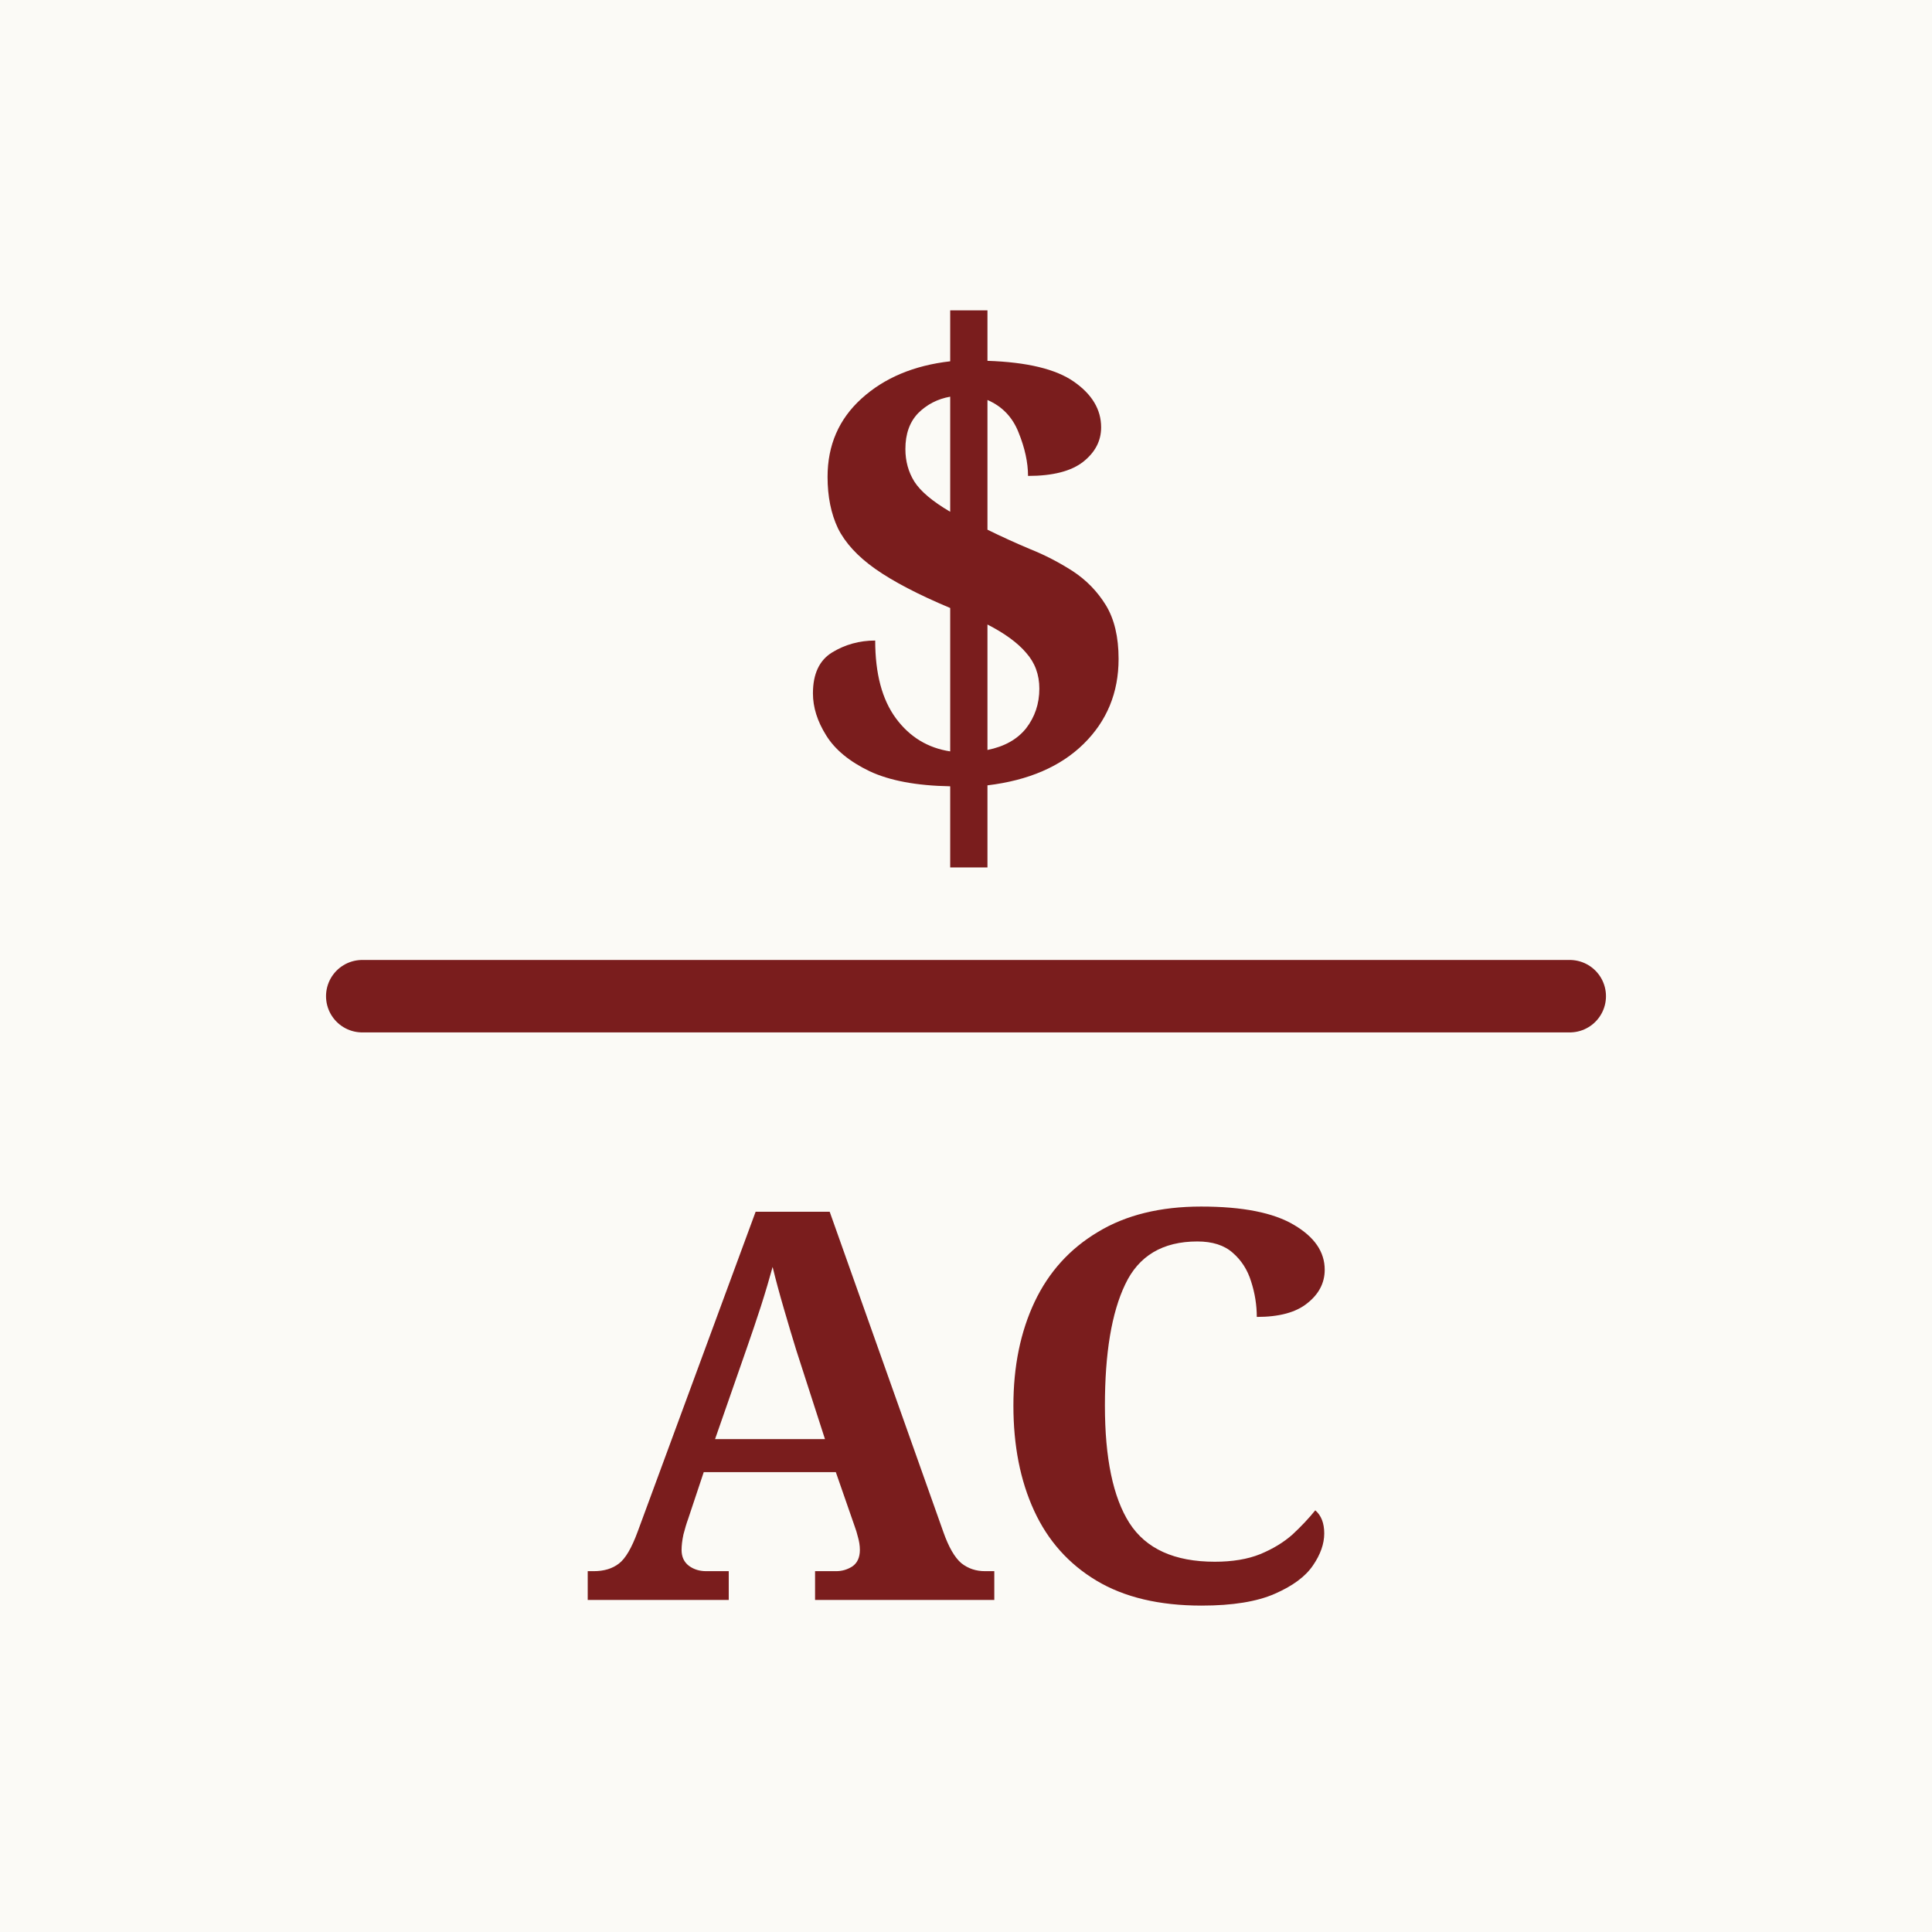
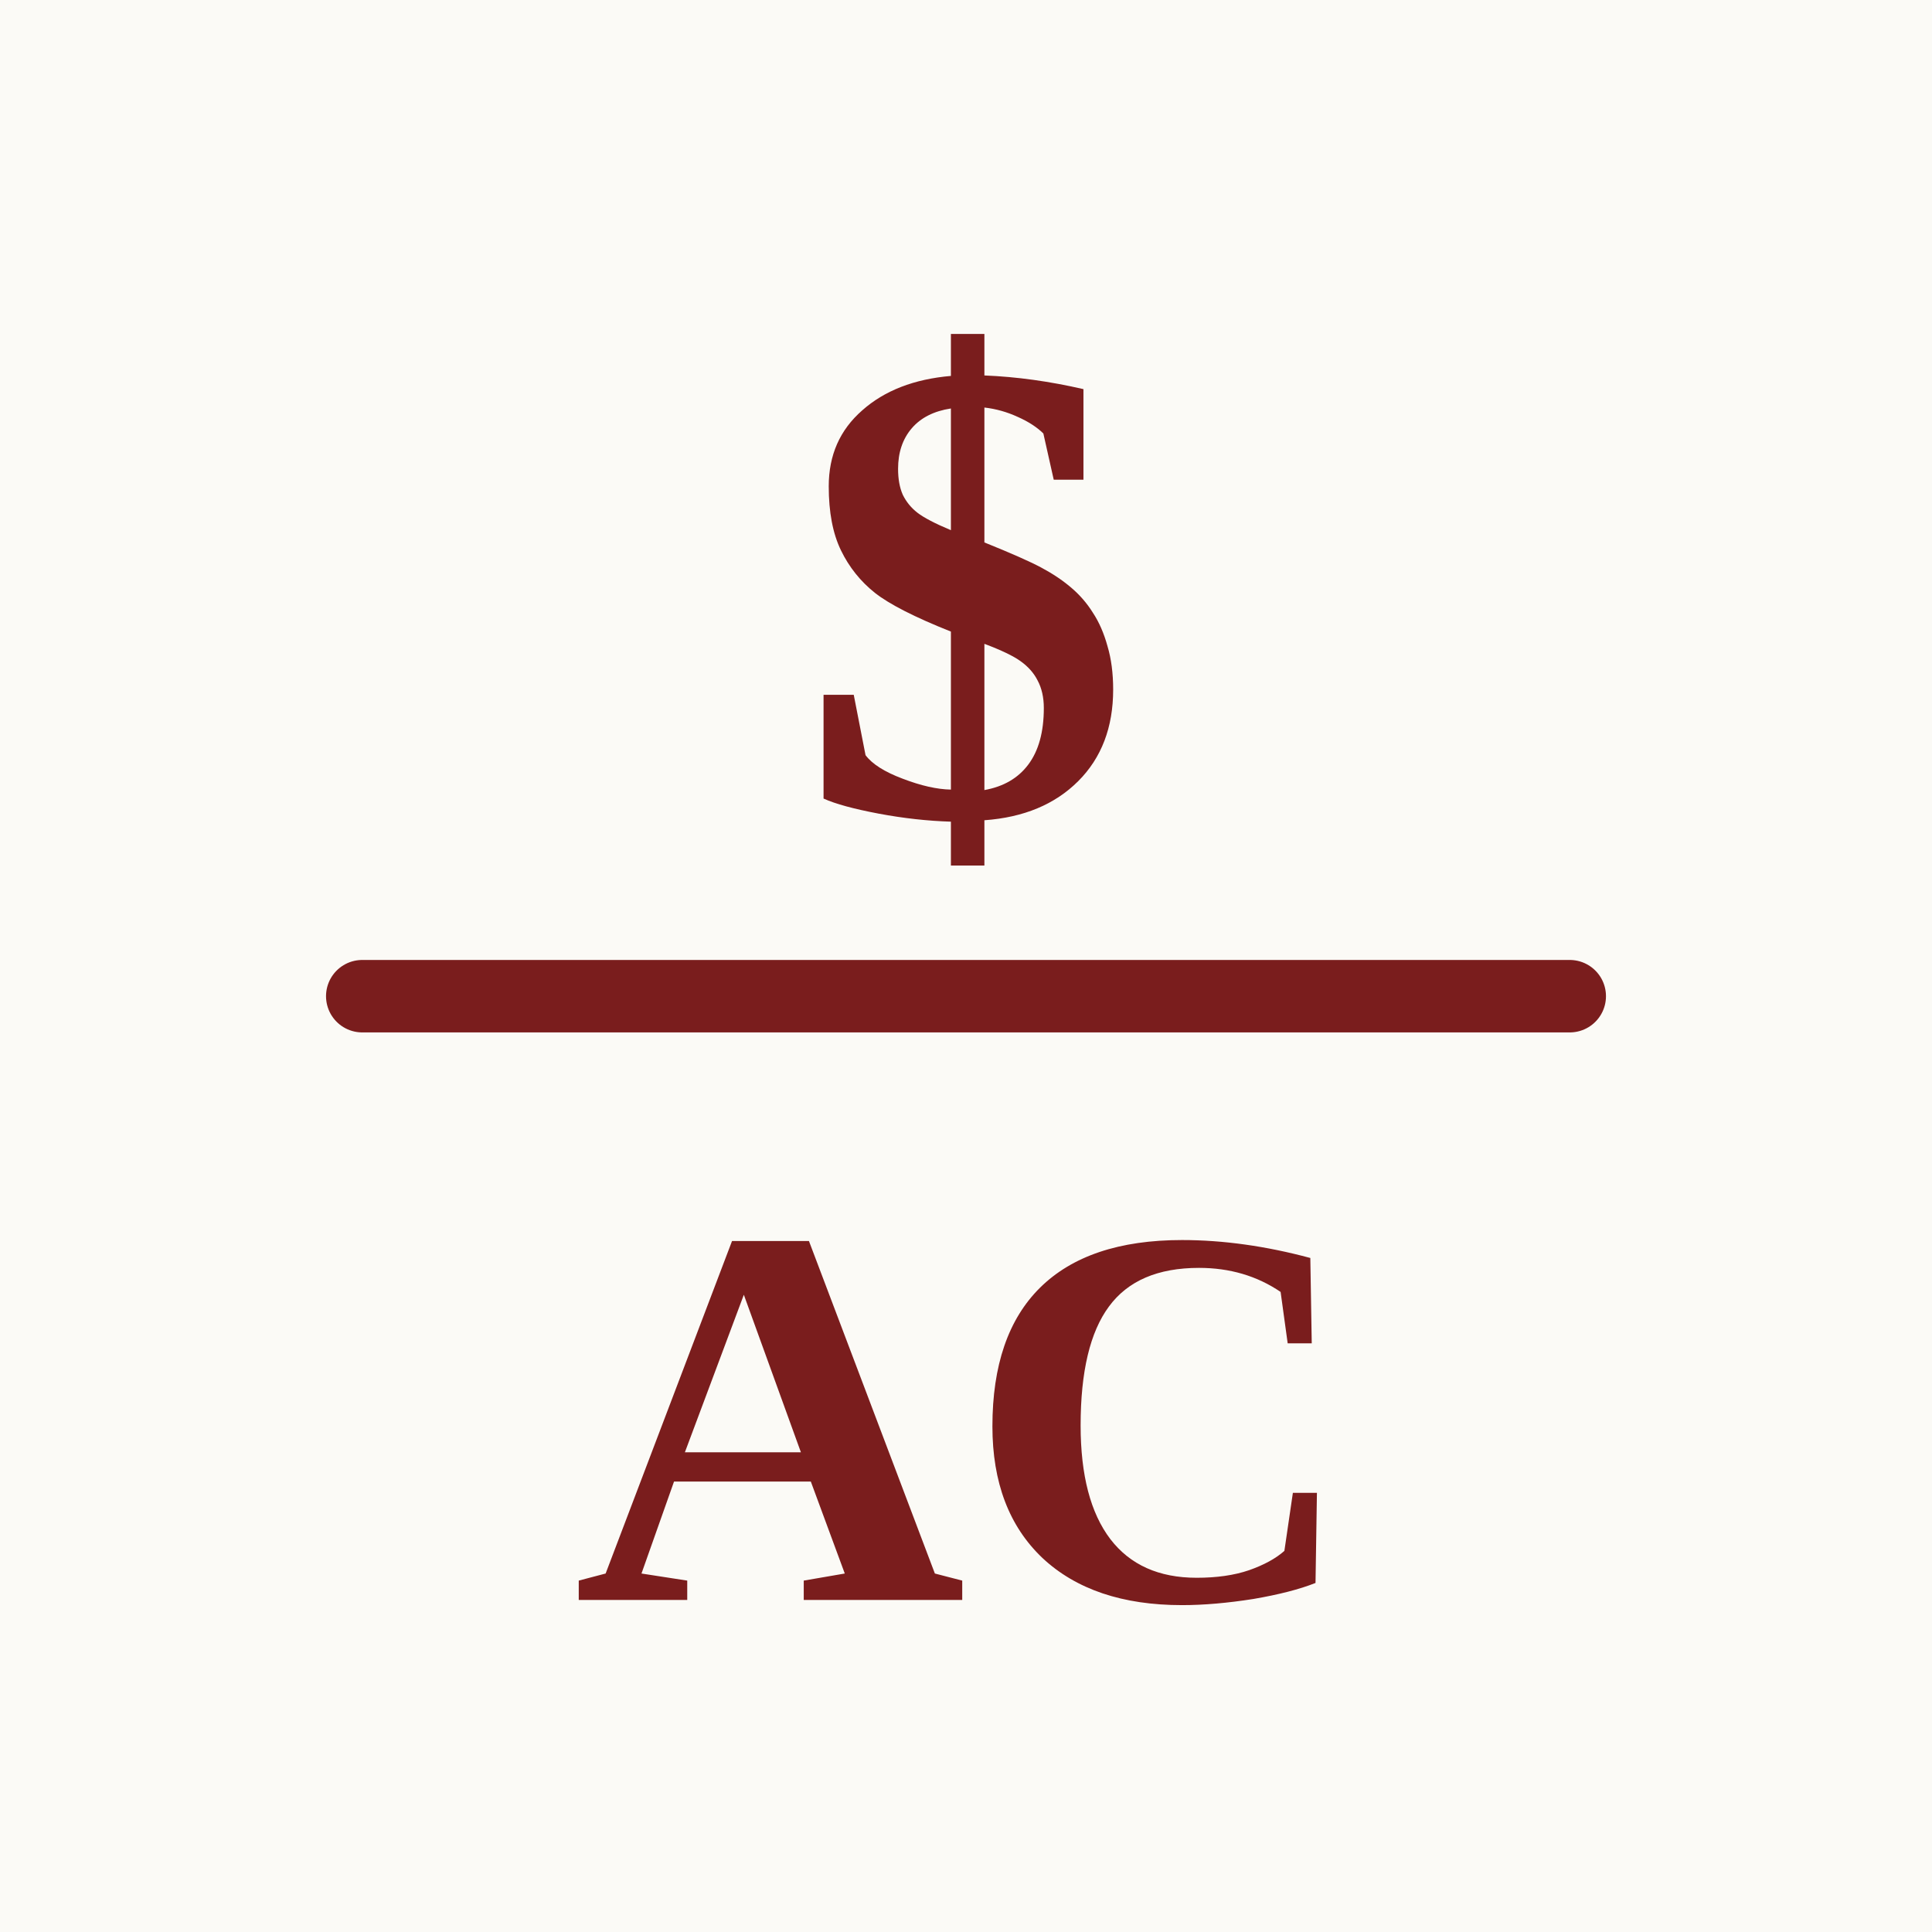
<svg xmlns="http://www.w3.org/2000/svg" viewBox="0 0 64 64" width="64" height="64">
  <rect width="64" height="64" fill="#fbfaf6" />
-   <text x="32" y="27" text-anchor="middle" font-family="Iowan Old Style, Charter, Georgia, serif" font-size="22" font-weight="600" fill="#7a1d1d">$</text>
+   <text x="32" y="27" text-anchor="middle" font-family="Source Serif 4, Iowan Old Style, Charter, Georgia, serif" font-size="22" font-weight="600" fill="#7a1d1d">$</text>
  <line x1="12" y1="33" x2="52" y2="33" stroke="#7a1d1d" stroke-width="2.4" stroke-linecap="round" />
-   <text x="32" y="53" text-anchor="middle" font-family="Iowan Old Style, Charter, Georgia, serif" font-size="18" font-weight="600" fill="#7a1d1d">AC</text>
+   <text x="32" y="53" text-anchor="middle" font-family="Source Serif 4, Iowan Old Style, Charter, Georgia, serif" font-size="18" font-weight="600" fill="#7a1d1d">AC</text>
</svg>
